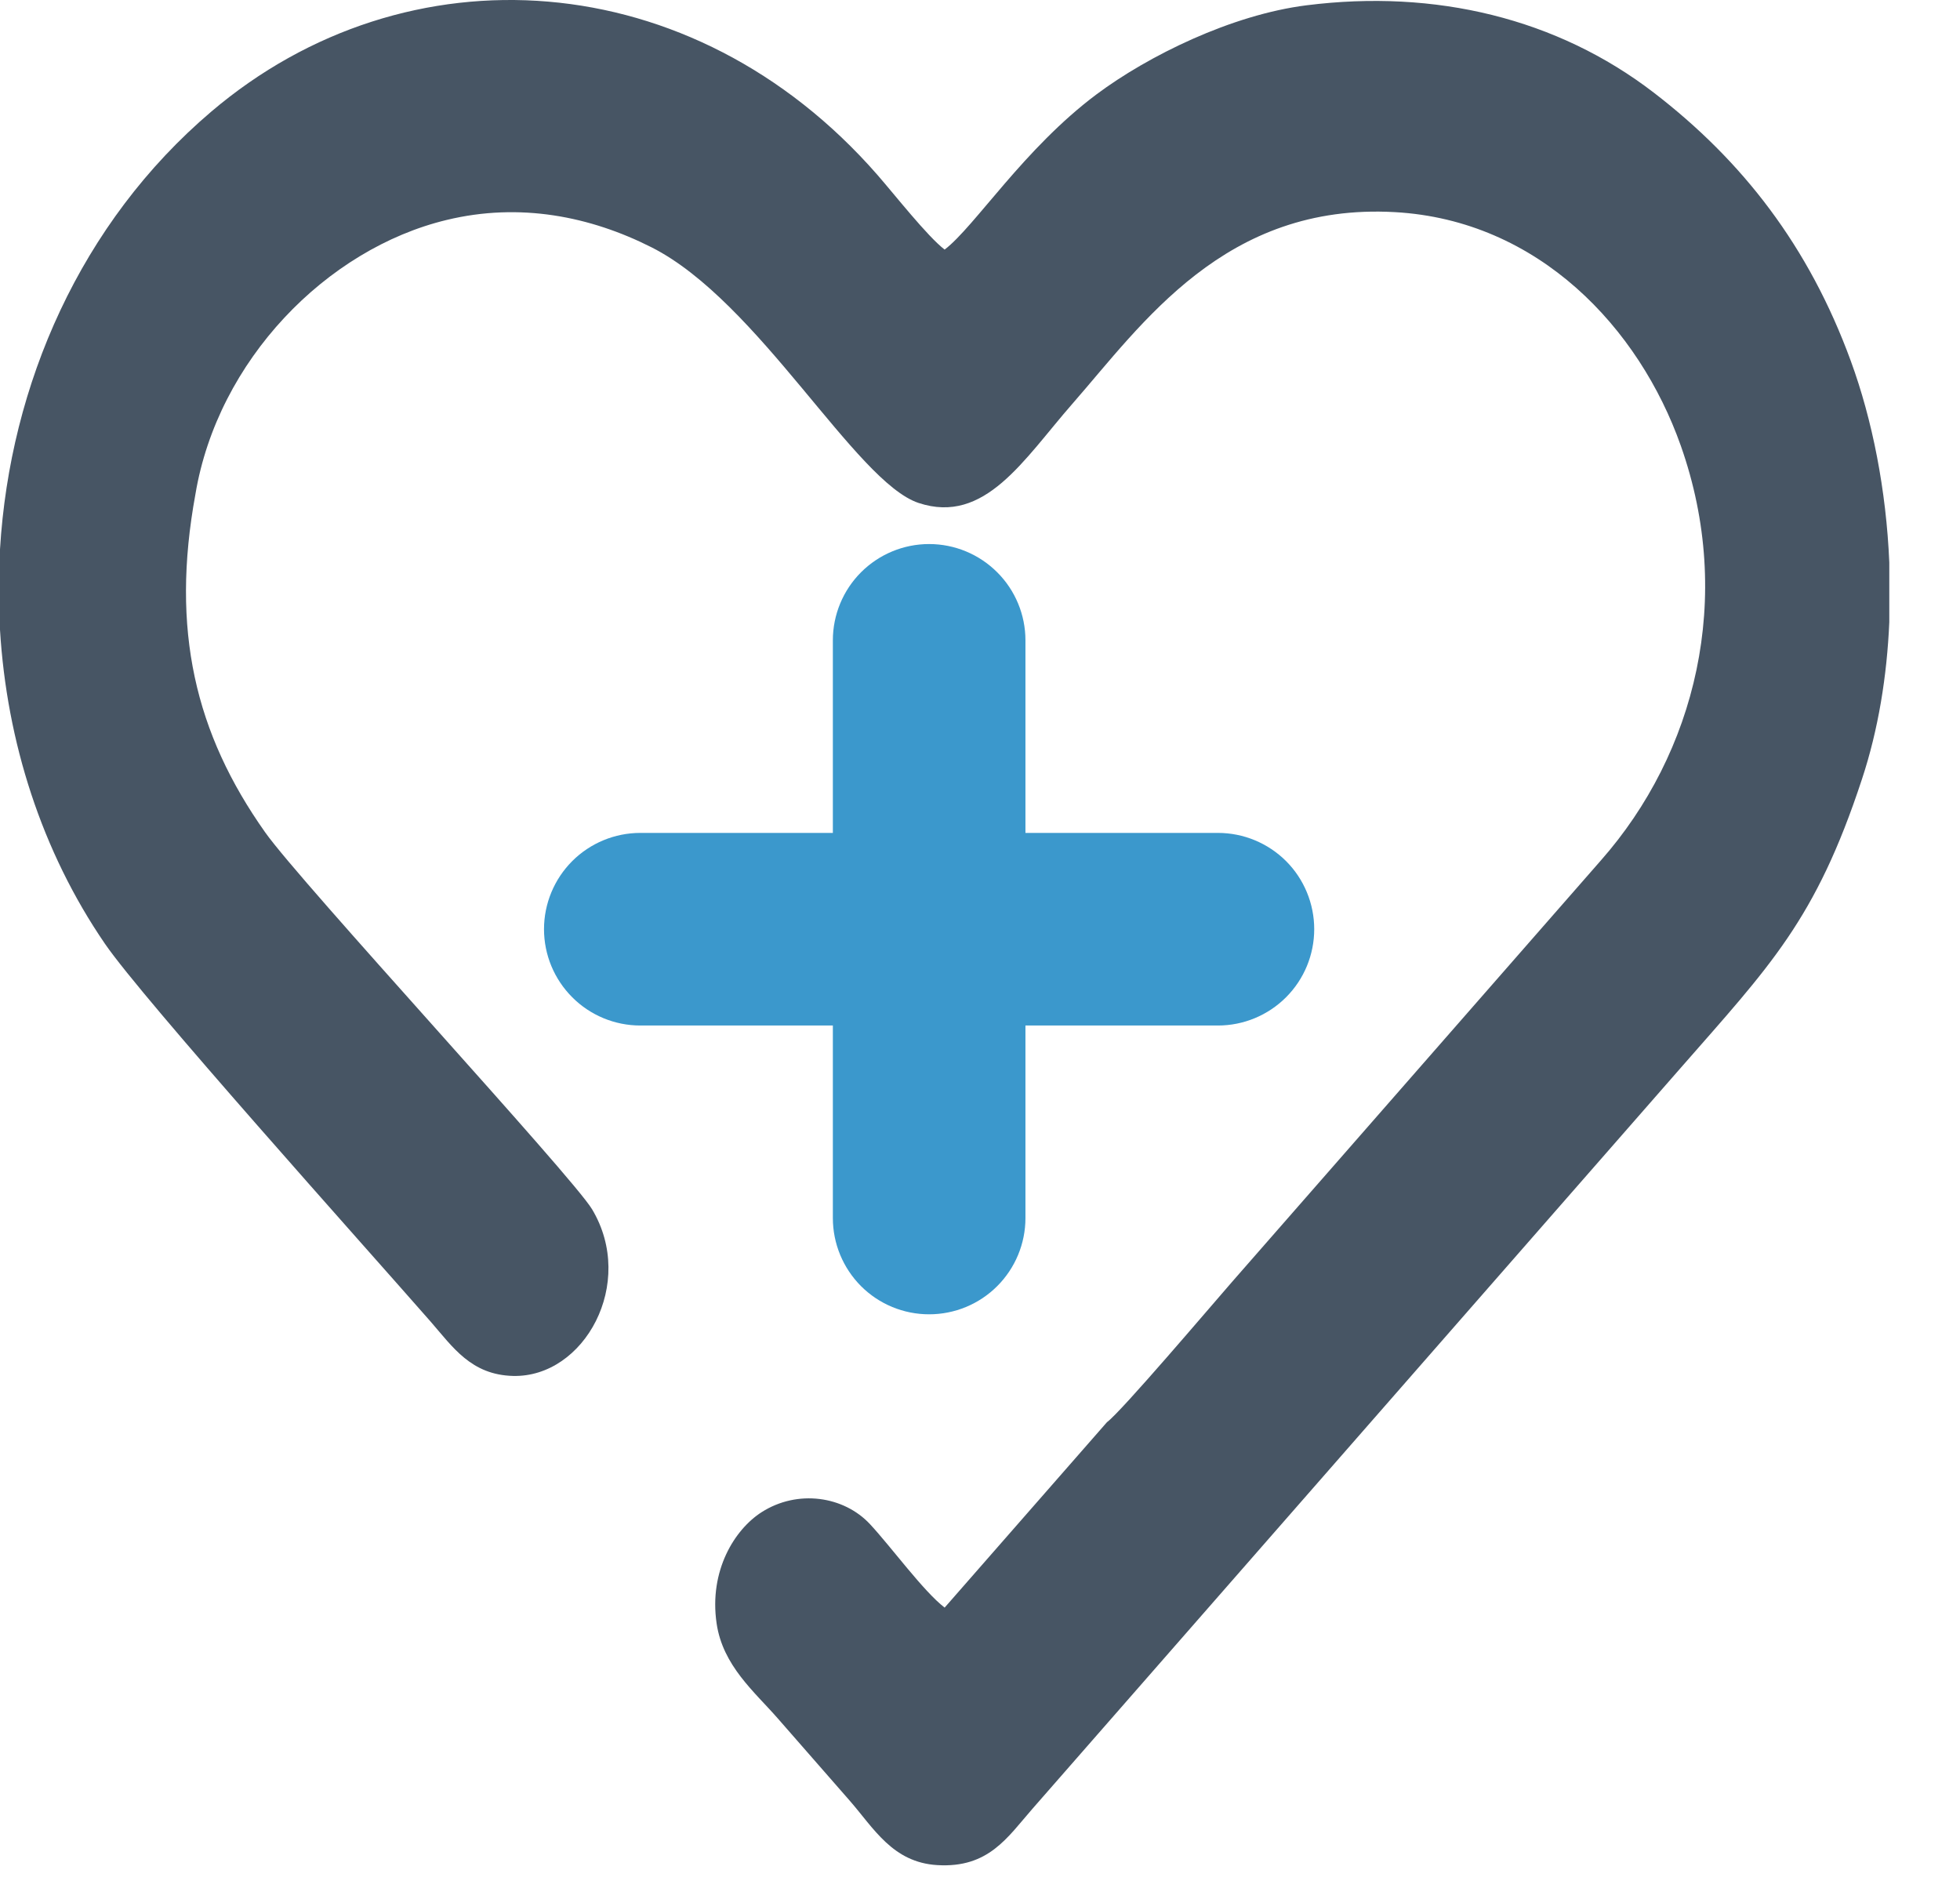
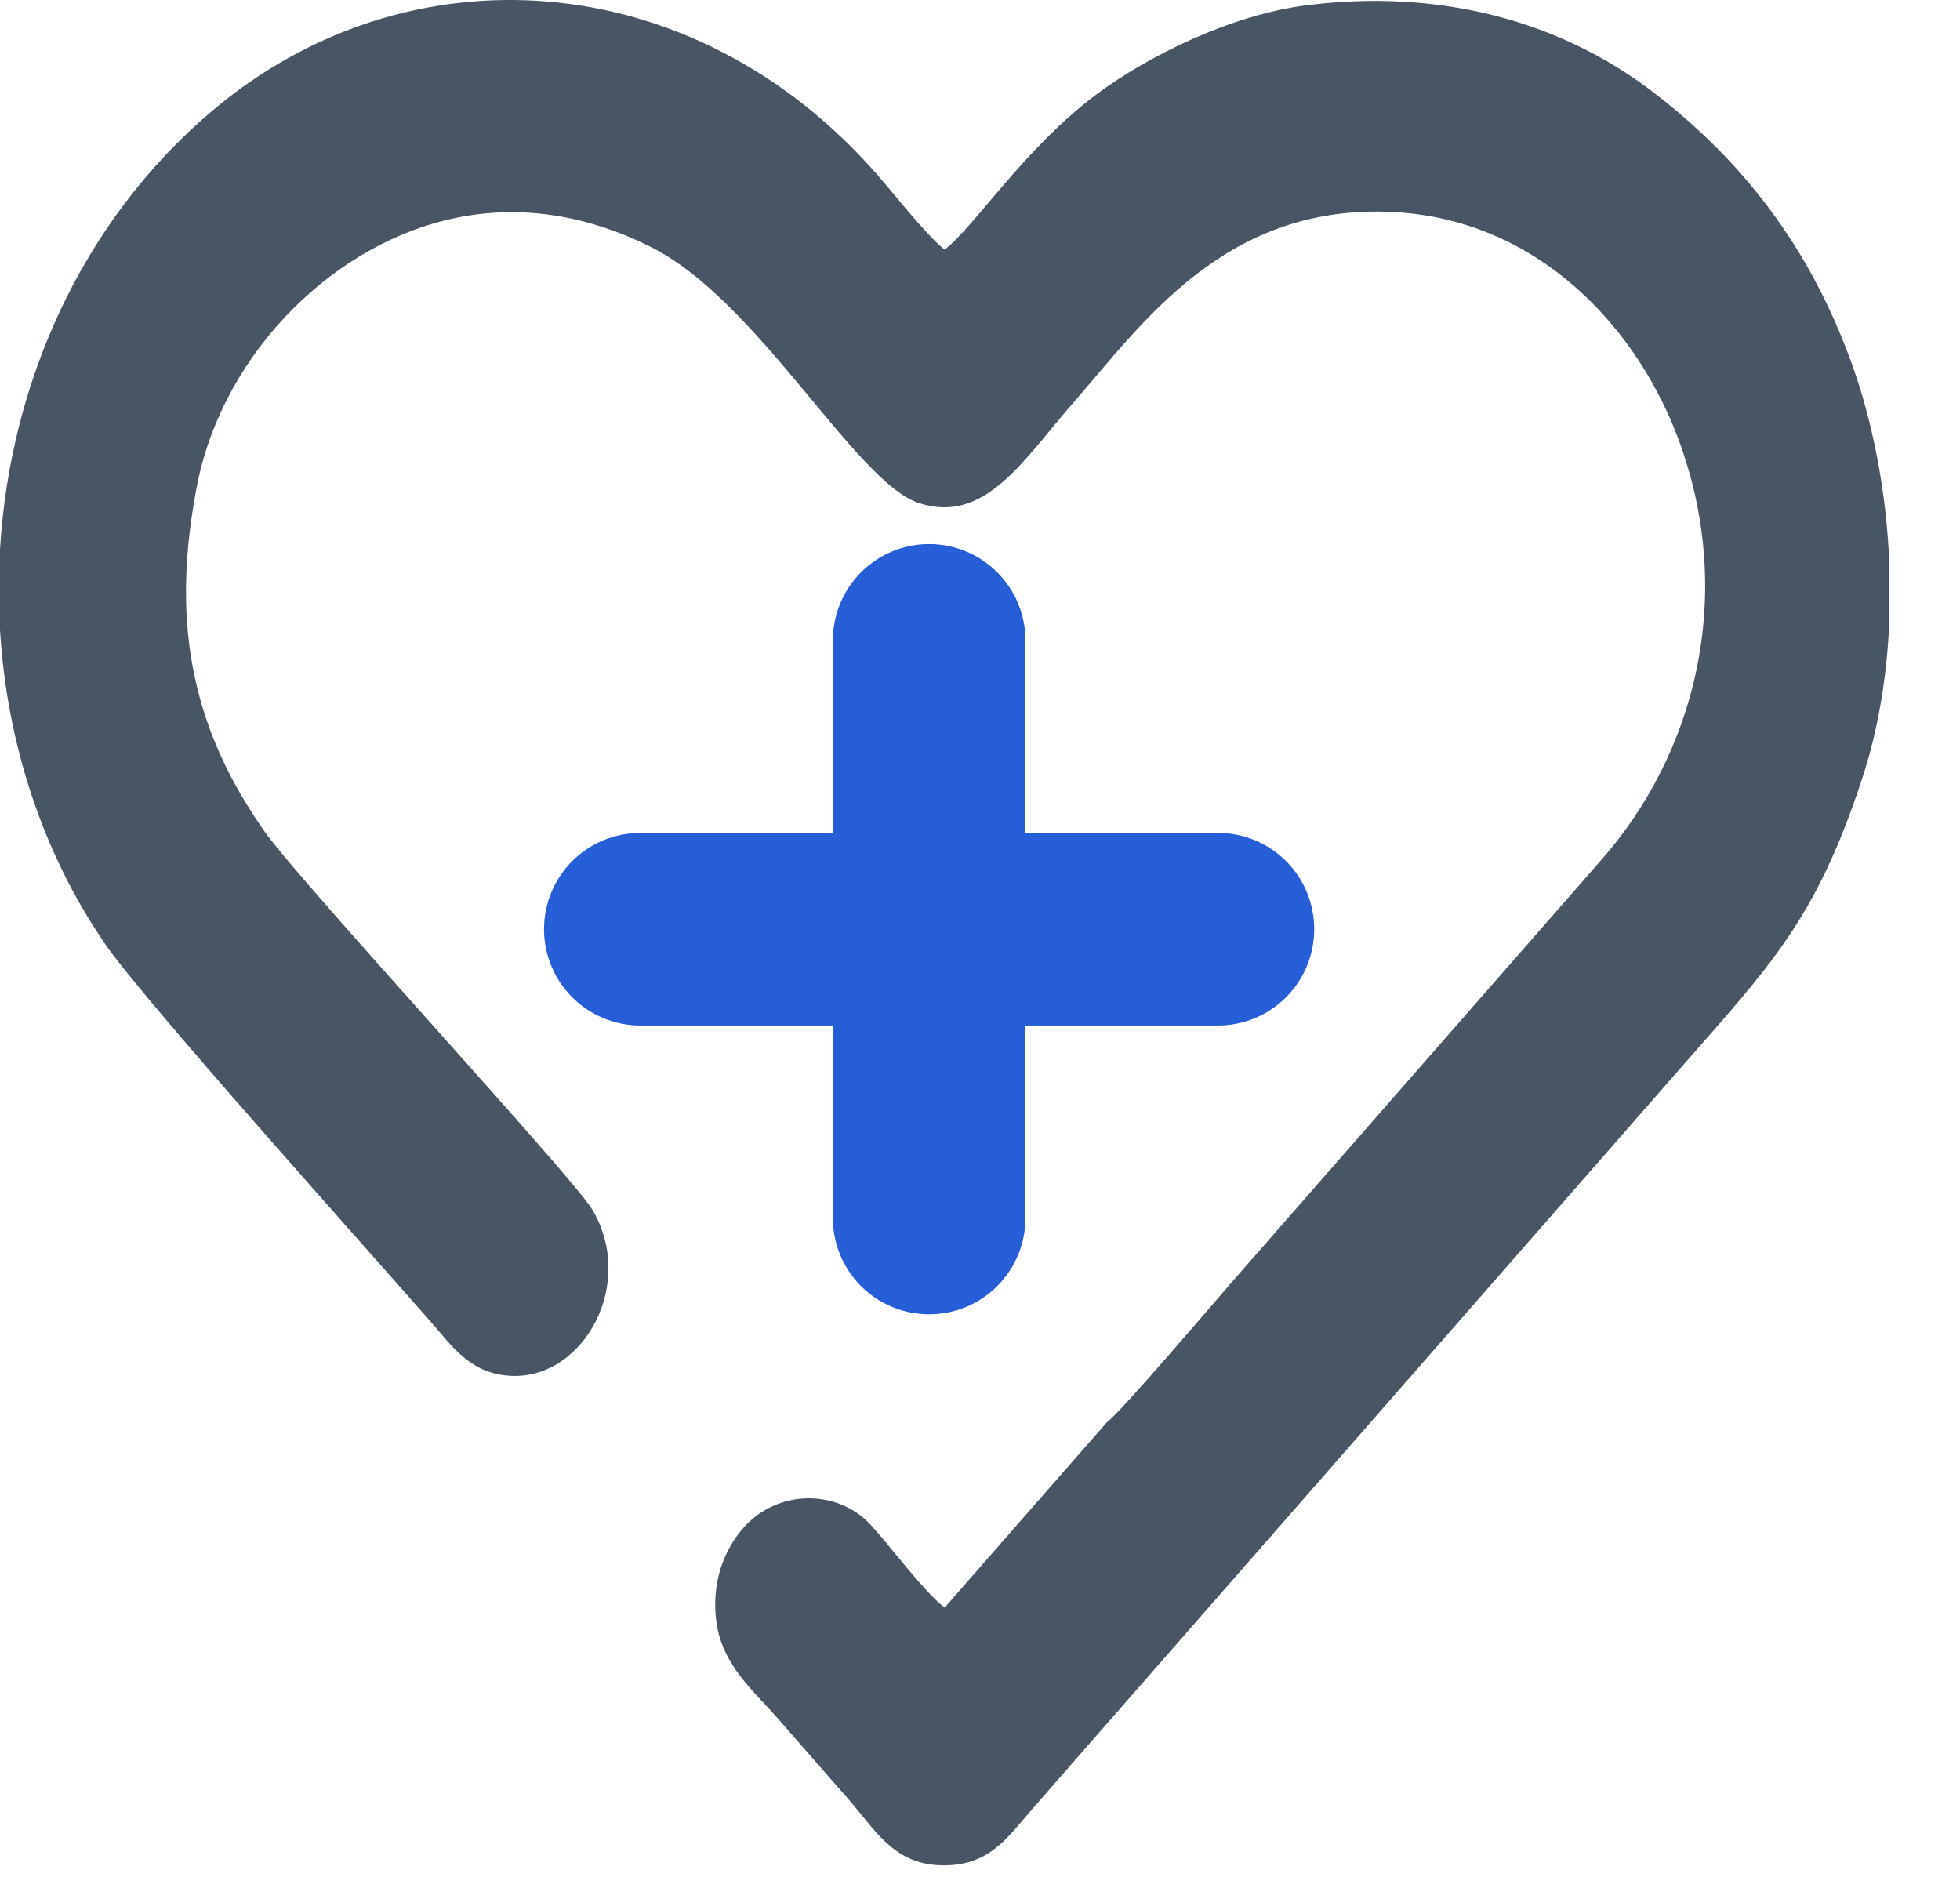
<svg xmlns="http://www.w3.org/2000/svg" width="27" height="26" viewBox="0 0 27 26" fill="none">
-   <path d="M12.799 18.104C12.447 18.104 12.11 17.965 11.861 17.716C11.613 17.467 11.473 17.13 11.473 16.778V8.82C11.473 8.469 11.613 8.131 11.861 7.883C12.11 7.634 12.447 7.494 12.799 7.494C13.151 7.494 13.488 7.634 13.737 7.883C13.986 8.131 14.126 8.469 14.126 8.82V16.778C14.126 17.13 13.986 17.467 13.737 17.716C13.488 17.965 13.151 18.104 12.799 18.104Z" fill="#3B98CC" />
-   <path d="M16.778 14.126H8.82C8.469 14.126 8.131 13.986 7.883 13.737C7.634 13.488 7.494 13.151 7.494 12.799C7.494 12.448 7.634 12.11 7.883 11.861C8.131 11.613 8.469 11.473 8.82 11.473H16.778C17.13 11.473 17.467 11.613 17.716 11.861C17.965 12.11 18.104 12.448 18.104 12.799C18.104 13.151 17.965 13.488 17.716 13.737C17.467 13.986 17.13 14.126 16.778 14.126Z" fill="#3B98CC" />
+   <path d="M12.799 18.104C12.447 18.104 12.11 17.965 11.861 17.716C11.613 17.467 11.473 17.13 11.473 16.778V8.82C11.473 8.469 11.613 8.131 11.861 7.883C12.11 7.634 12.447 7.494 12.799 7.494C13.151 7.494 13.488 7.634 13.737 7.883C13.986 8.131 14.126 8.469 14.126 8.82V16.778C14.126 17.13 13.986 17.467 13.737 17.716C13.488 17.965 13.151 18.104 12.799 18.104Z" fill="#265ED7" />
+   <path d="M16.778 14.126H8.82C8.469 14.126 8.131 13.986 7.883 13.737C7.634 13.488 7.494 13.151 7.494 12.799C7.494 12.448 7.634 12.11 7.883 11.861C8.131 11.613 8.469 11.473 8.82 11.473H16.778C17.13 11.473 17.467 11.613 17.716 11.861C17.965 12.11 18.104 12.448 18.104 12.799C18.104 13.151 17.965 13.488 17.716 13.737C17.467 13.986 17.13 14.126 16.778 14.126Z" fill="#265ED7" />
  <path fill-rule="evenodd" clip-rule="evenodd" d="M15.249 19.59C15.443 19.45 16.696 17.973 16.969 17.661L22.053 11.852C23.357 10.373 23.894 8.234 23.154 6.14C22.582 4.52 21.196 3.033 19.215 2.922C16.875 2.791 15.735 4.463 14.771 5.564C14.102 6.329 13.568 7.231 12.654 6.928C11.783 6.639 10.453 4.154 8.976 3.407C8.133 2.981 7.164 2.785 6.152 3.03C4.495 3.429 2.999 4.967 2.692 6.808C2.349 8.678 2.69 10.103 3.652 11.464C4.143 12.16 7.882 16.2 8.156 16.657C8.767 17.677 8.049 18.977 7.067 18.953C6.49 18.938 6.237 18.555 5.935 18.208C5.013 17.155 1.974 13.771 1.445 12.999C0.573 11.726 0.093 10.216 -7.912e-07 8.675V7.567C0.136 5.297 1.11 3.068 2.911 1.537C5.601 -0.75 9.539 -0.505 12.085 2.407C12.322 2.678 12.776 3.257 13.013 3.438C13.429 3.12 14.105 2.047 15.106 1.299C15.816 0.769 16.964 0.203 17.998 0.073C19.771 -0.151 21.45 0.252 22.783 1.277C24.004 2.216 24.918 3.391 25.496 4.973C25.793 5.784 25.984 6.752 26.026 7.748V8.57C25.994 9.312 25.875 10.051 25.649 10.734C25.01 12.677 24.385 13.301 23.141 14.723L14.22 24.918C13.878 25.309 13.618 25.734 12.911 25.691C12.296 25.654 12.037 25.183 11.704 24.802C11.361 24.41 11.056 24.061 10.713 23.669C10.392 23.302 9.958 22.945 9.872 22.364C9.764 21.634 10.121 21.067 10.491 20.83C10.988 20.512 11.625 20.608 11.985 20.995C12.277 21.309 12.722 21.921 13.013 22.144L15.249 19.59L15.249 19.59Z" fill="#475564" />
</svg>
